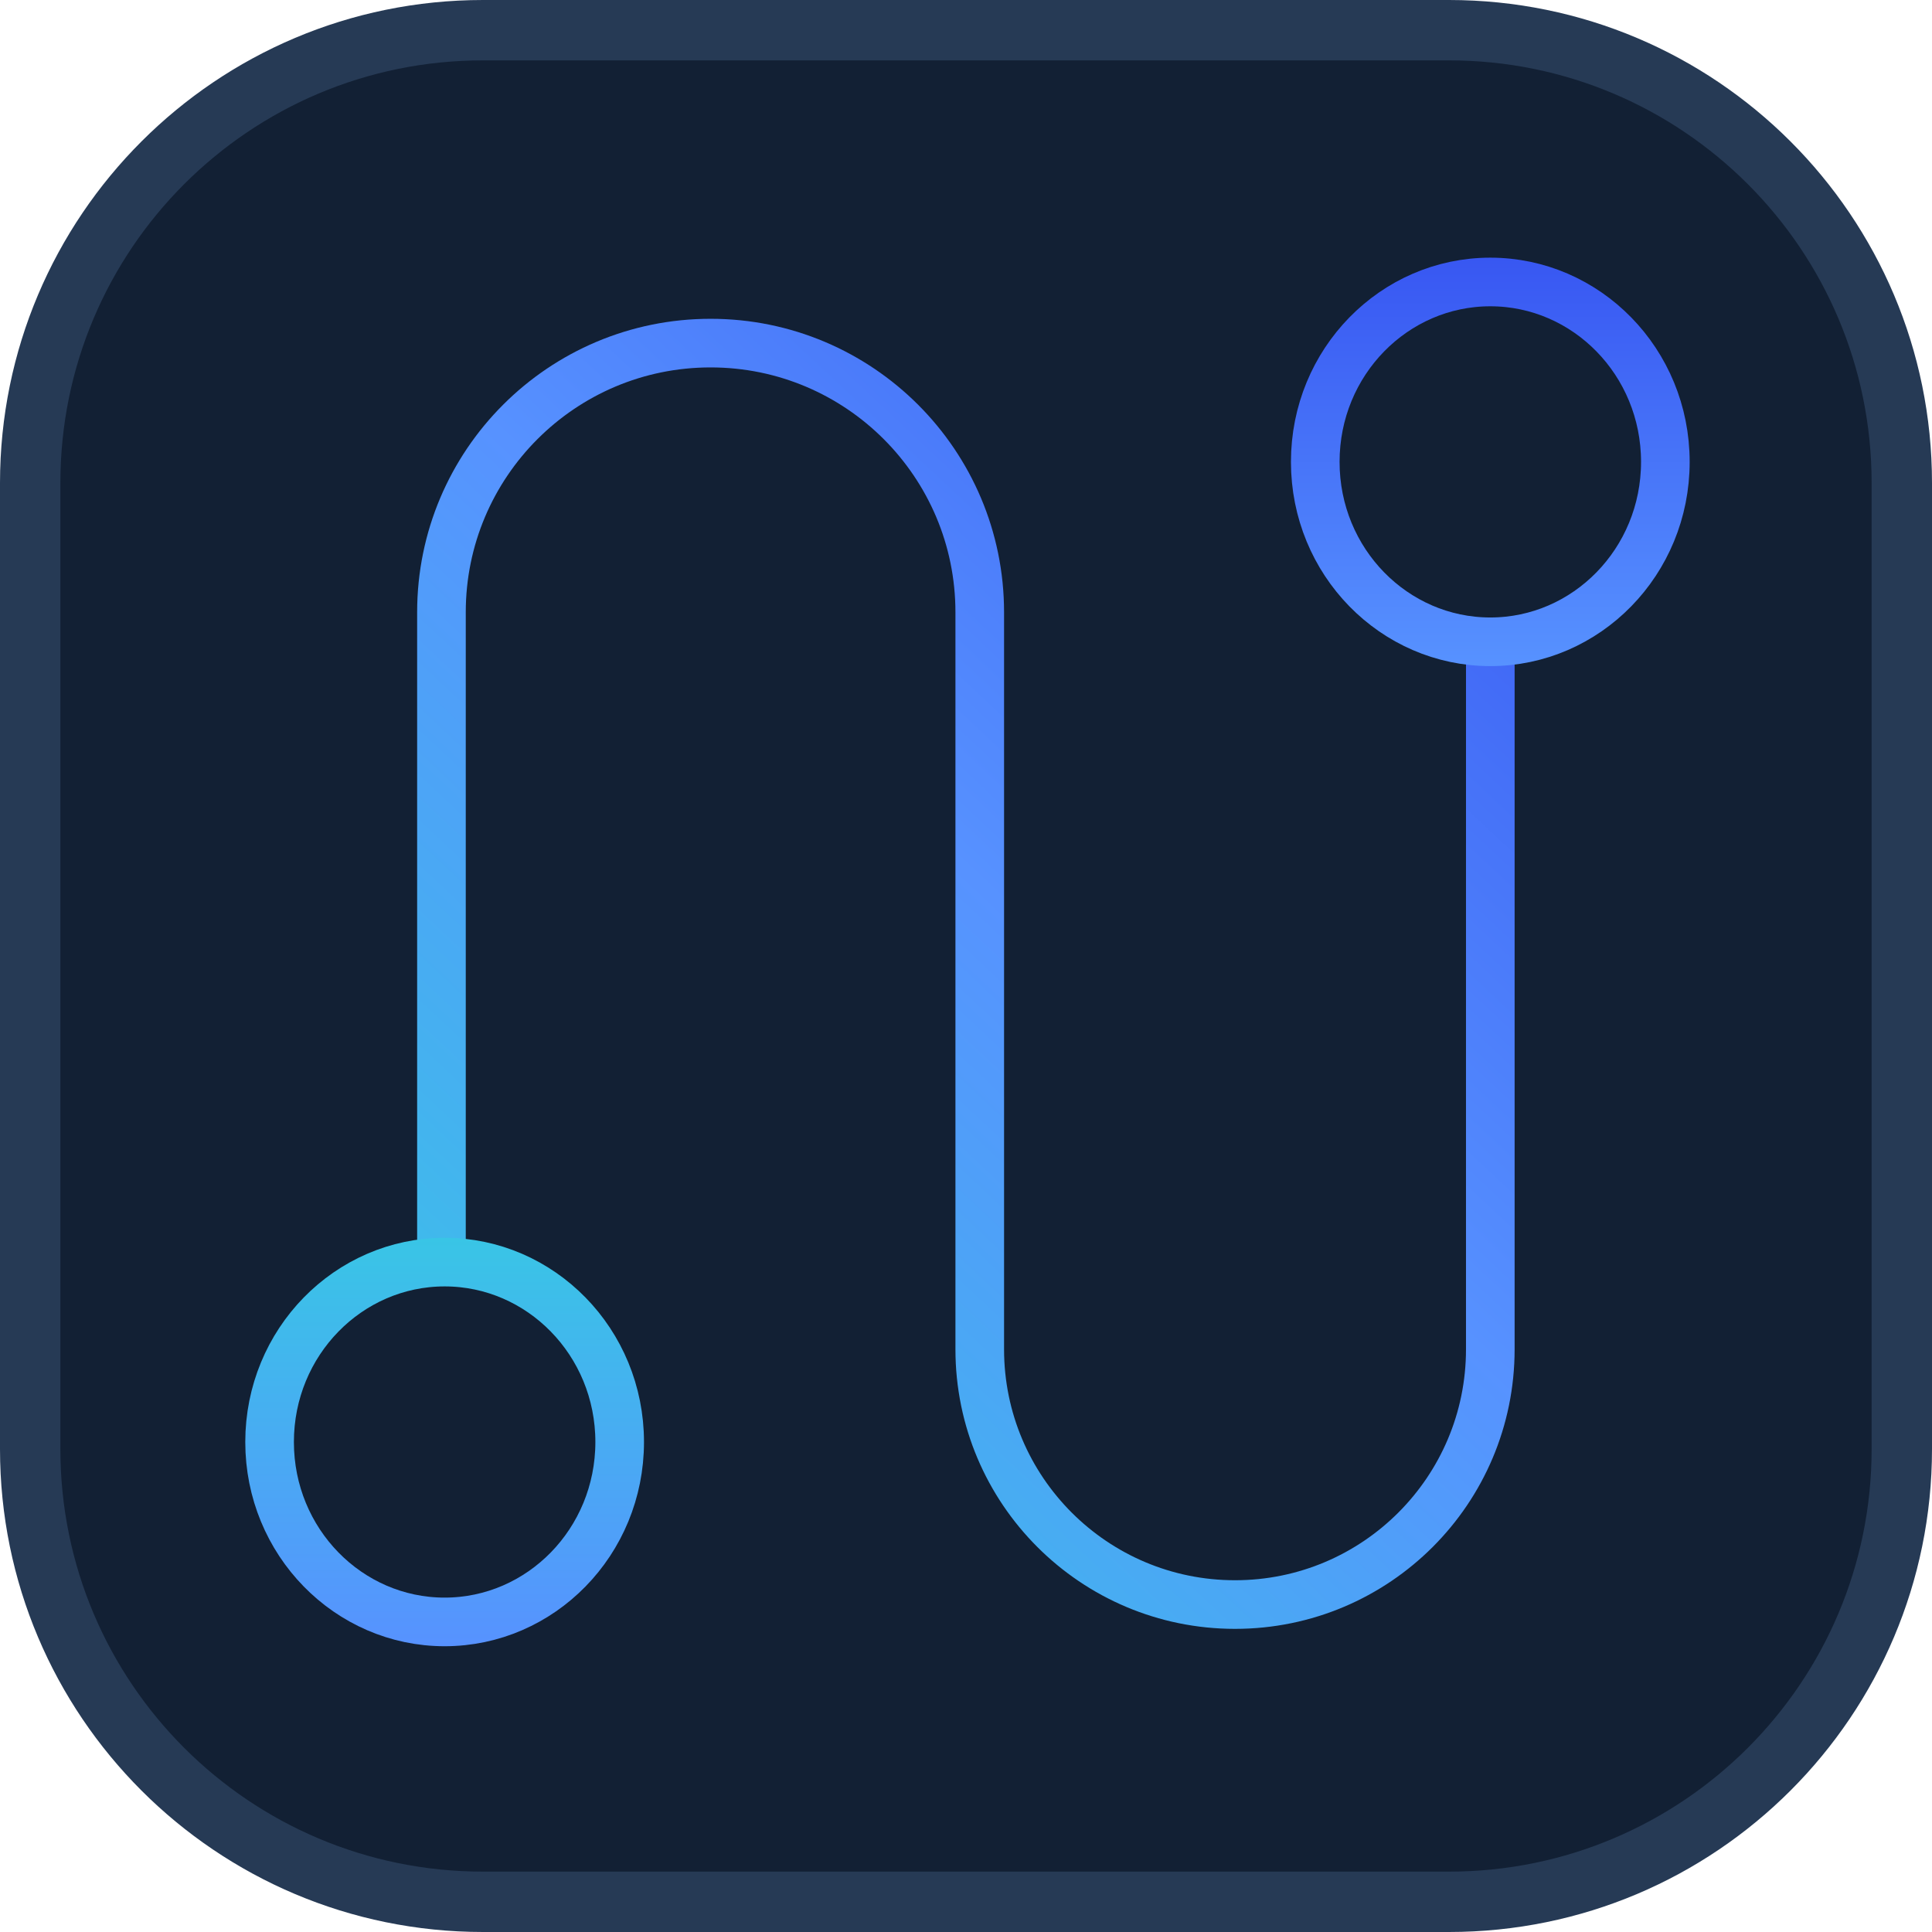
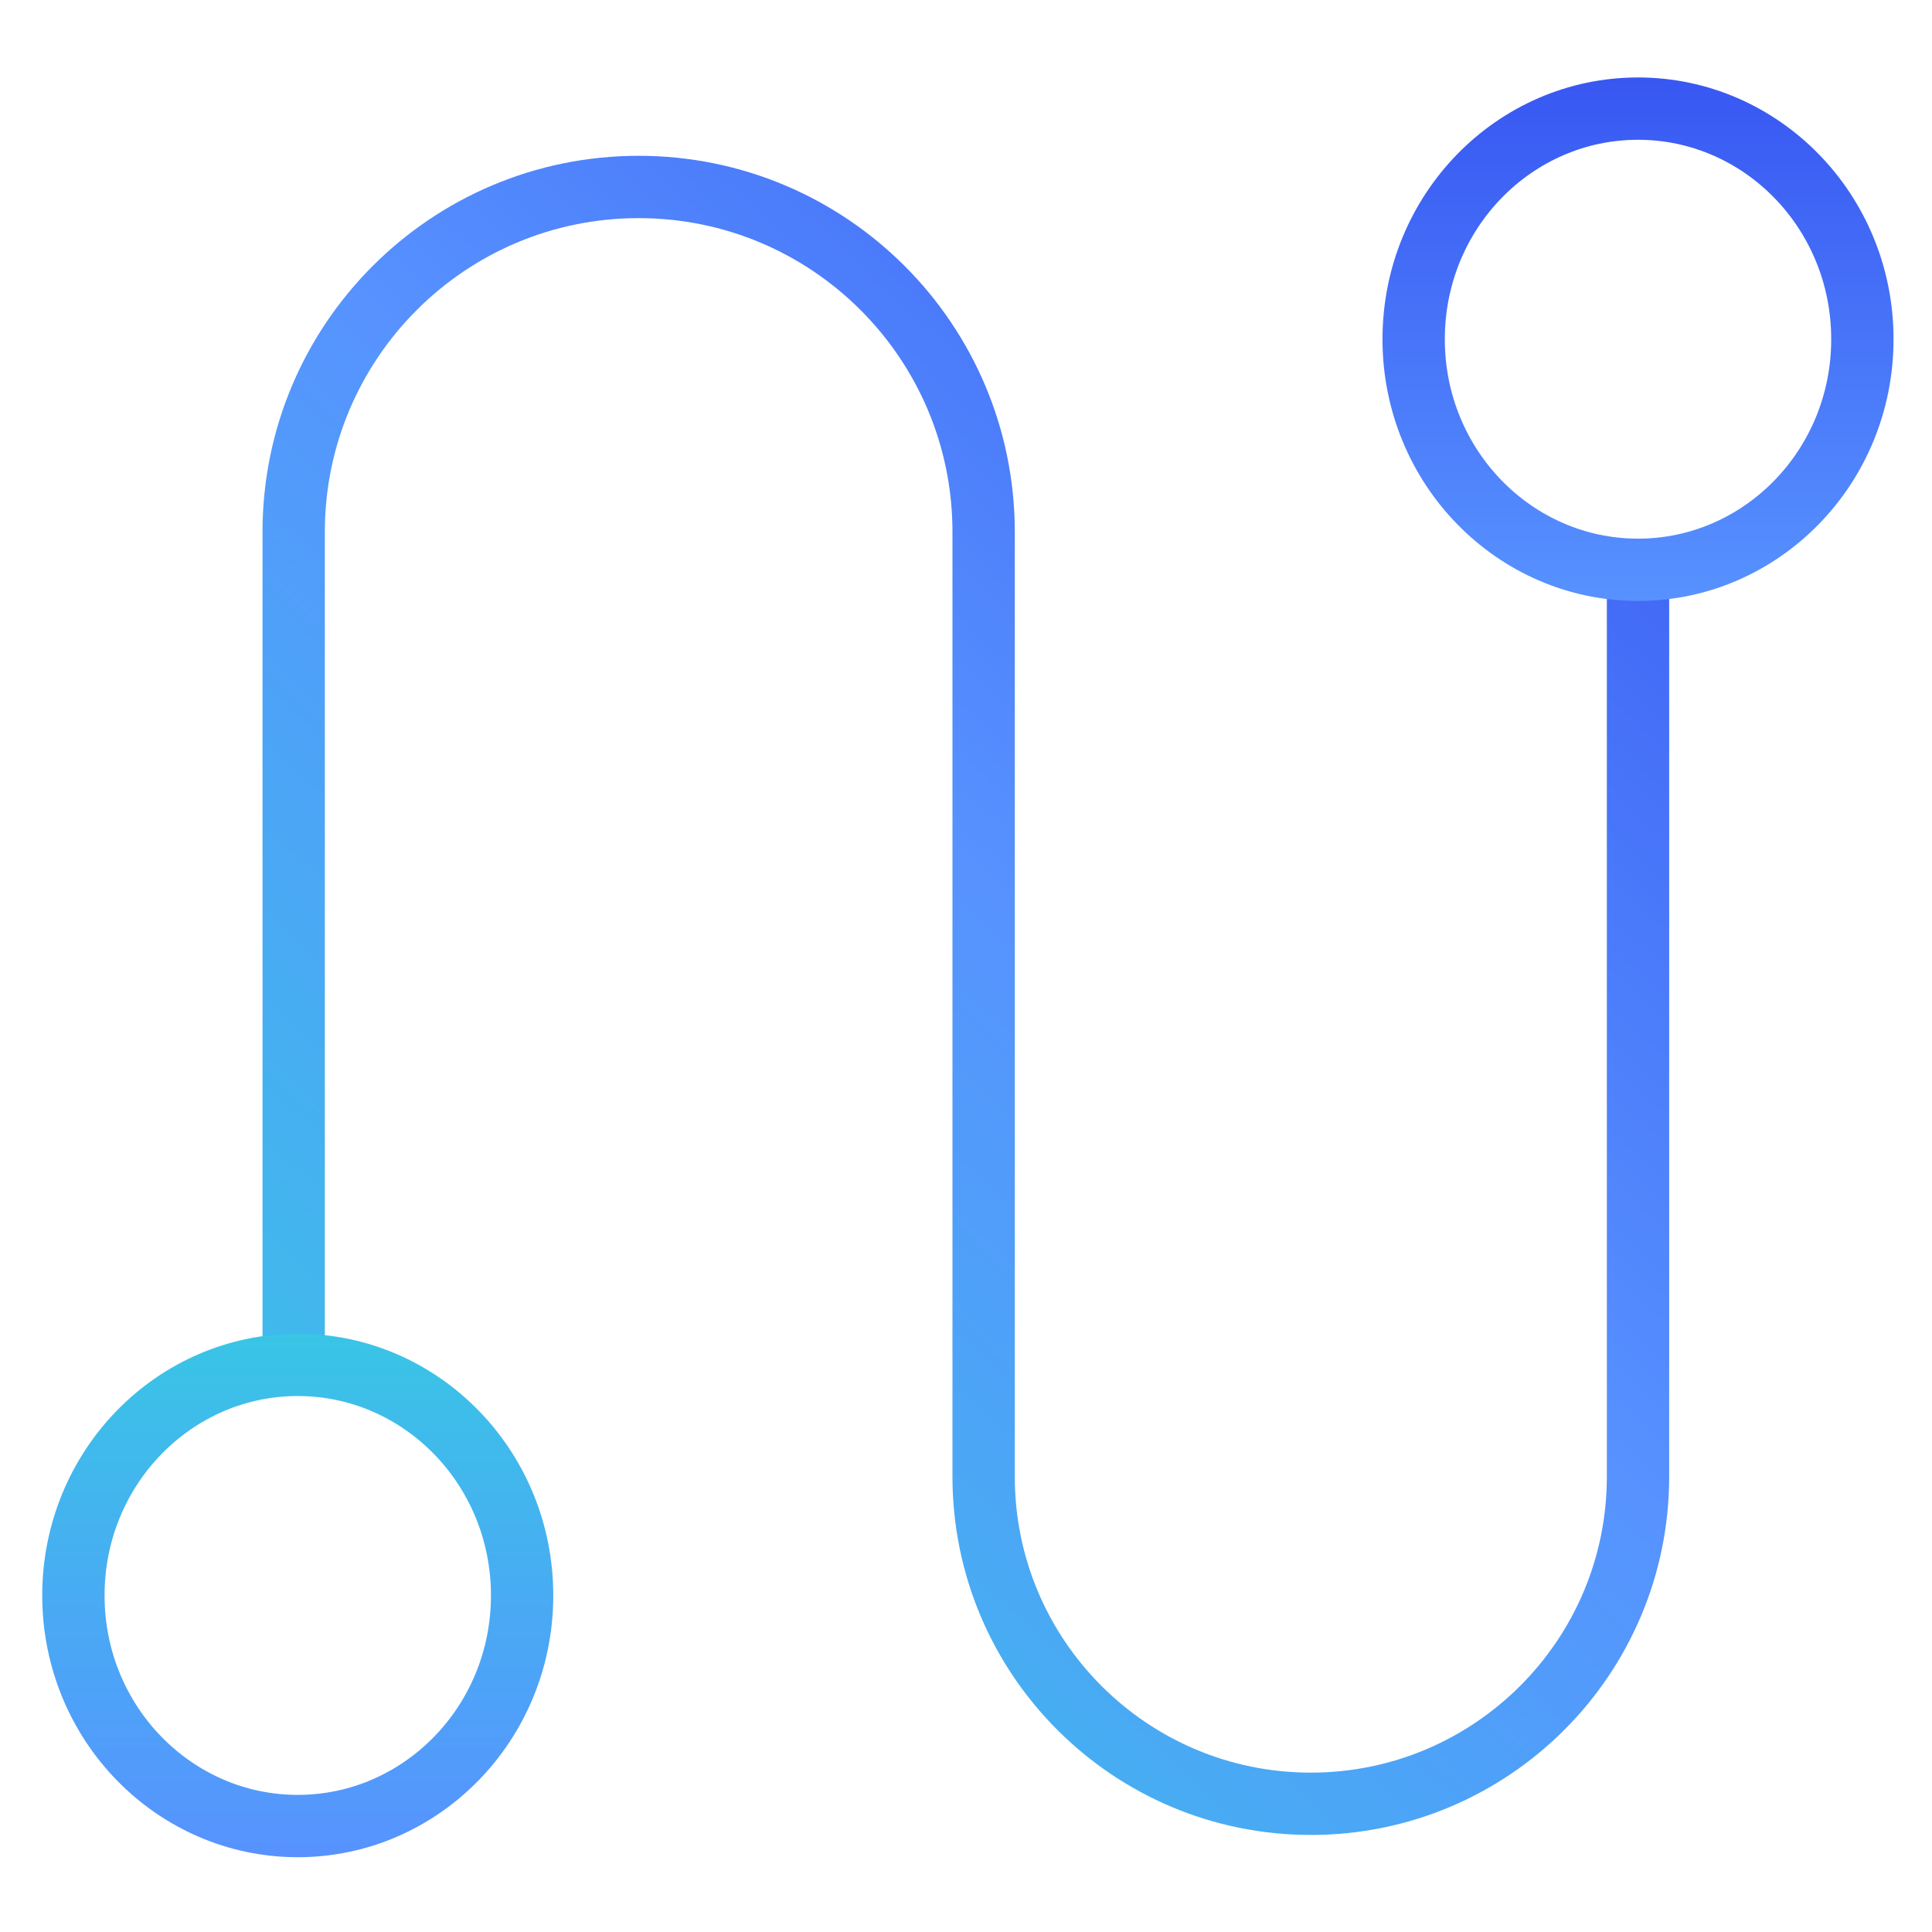
- <svg xmlns="http://www.w3.org/2000/svg" viewBox="0 0 64 64" width="64" height="64" fill="none">
+ <svg xmlns="http://www.w3.org/2000/svg" viewBox="20 17 155 149" width="64" height="64" fill="none">
  <defs>
-     <radialGradient id="favicon-bg" cx="0" cy="0" r="1" gradientTransform="translate(20 14) rotate(48) scale(65)">
-       <stop stop-color="#172A43" />
-       <stop offset="1" stop-color="#0A0F1A" />
-     </radialGradient>
    <linearGradient id="favicon-line" x1="43.888" y1="151" x2="157" y2="30" gradientUnits="userSpaceOnUse">
      <stop stop-color="#39C5E6" />
      <stop offset="0.52" stop-color="#5792FF" />
      <stop offset="1" stop-color="#3857F2" />
    </linearGradient>
    <linearGradient id="favicon-upper" x1="151.414" y1="20.214" x2="151.414" y2="62.214" gradientUnits="userSpaceOnUse">
      <stop stop-color="#3857F2" />
      <stop offset="1" stop-color="#5792FF" />
    </linearGradient>
    <linearGradient id="favicon-lower" x1="43.888" y1="121" x2="43.888" y2="163" gradientUnits="userSpaceOnUse">
      <stop stop-color="#39C5E6" />
      <stop offset="1" stop-color="#5792FF" />
    </linearGradient>
  </defs>
-   <rect x="1" y="1" width="62" height="62" rx="15" fill="url(#favicon-bg)" stroke="#263A55" stroke-width="2" />
-   <svg x="7" y="7.5" width="50" height="48" viewBox="20 17 155 149" fill="none">
-     <path d="M43.561 124.714L43.561 56.677C43.561 41.391 55.952 29 71.237 29C86.523 29 98.914 41.391 98.914 56.677L98.914 132.464C98.914 146.961 110.666 158.714 125.164 158.714C139.661 158.714 151.414 146.961 151.414 132.464L151.414 60.214" stroke="url(#favicon-line)" stroke-width="5" />
-     <path d="M151.414 22.714C161.299 22.714 169.414 30.939 169.414 41.214C169.414 51.488 161.299 59.714 151.414 59.714C141.529 59.714 133.414 51.488 133.414 41.214C133.414 30.939 141.529 22.714 151.414 22.714Z" stroke="url(#favicon-upper)" stroke-width="5" />
-     <path d="M43.888 123.5C53.772 123.5 61.888 131.726 61.888 142C61.888 152.274 53.772 160.5 43.888 160.5C34.003 160.5 25.888 152.274 25.888 142C25.888 131.726 34.003 123.5 43.888 123.5Z" stroke="url(#favicon-lower)" stroke-width="5" />
-   </svg>
+   <path d="M43.561 124.714L43.561 56.677C43.561 41.391 55.952 29 71.237 29C86.523 29 98.914 41.391 98.914 56.677L98.914 132.464C98.914 146.961 110.666 158.714 125.164 158.714C139.661 158.714 151.414 146.961 151.414 132.464L151.414 60.214" stroke="url(#favicon-line)" stroke-width="5" />
+   <path d="M151.414 22.714C161.299 22.714 169.414 30.939 169.414 41.214C169.414 51.488 161.299 59.714 151.414 59.714C141.529 59.714 133.414 51.488 133.414 41.214C133.414 30.939 141.529 22.714 151.414 22.714Z" stroke="url(#favicon-upper)" stroke-width="5" />
+   <path d="M43.888 123.5C53.772 123.5 61.888 131.726 61.888 142C61.888 152.274 53.772 160.5 43.888 160.5C34.003 160.5 25.888 152.274 25.888 142C25.888 131.726 34.003 123.5 43.888 123.5Z" stroke="url(#favicon-lower)" stroke-width="5" />
</svg>
